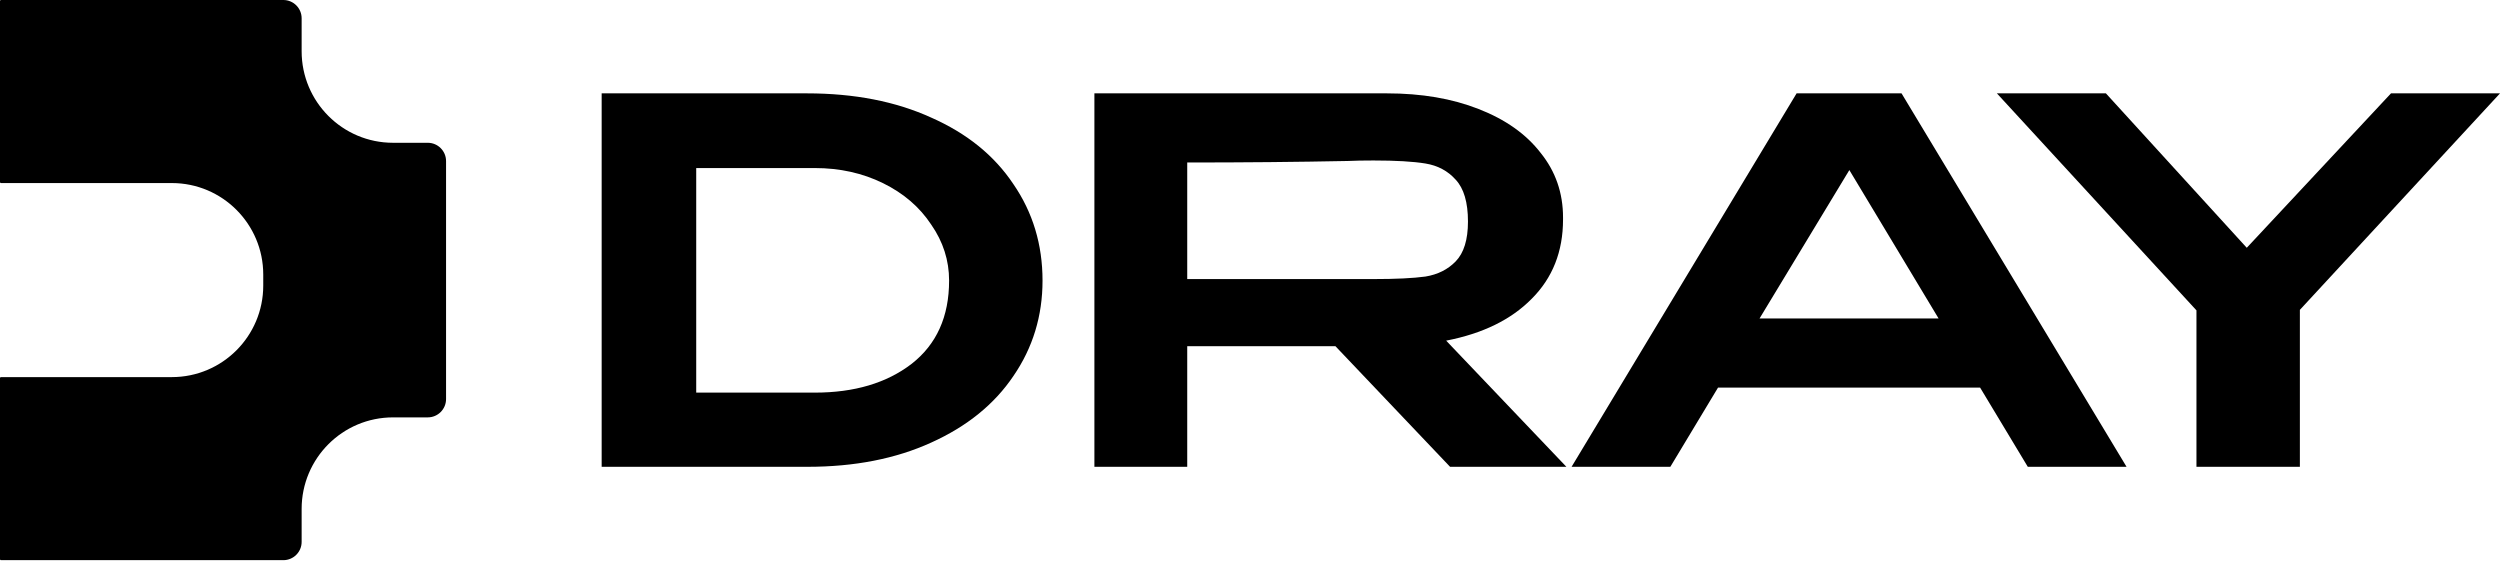
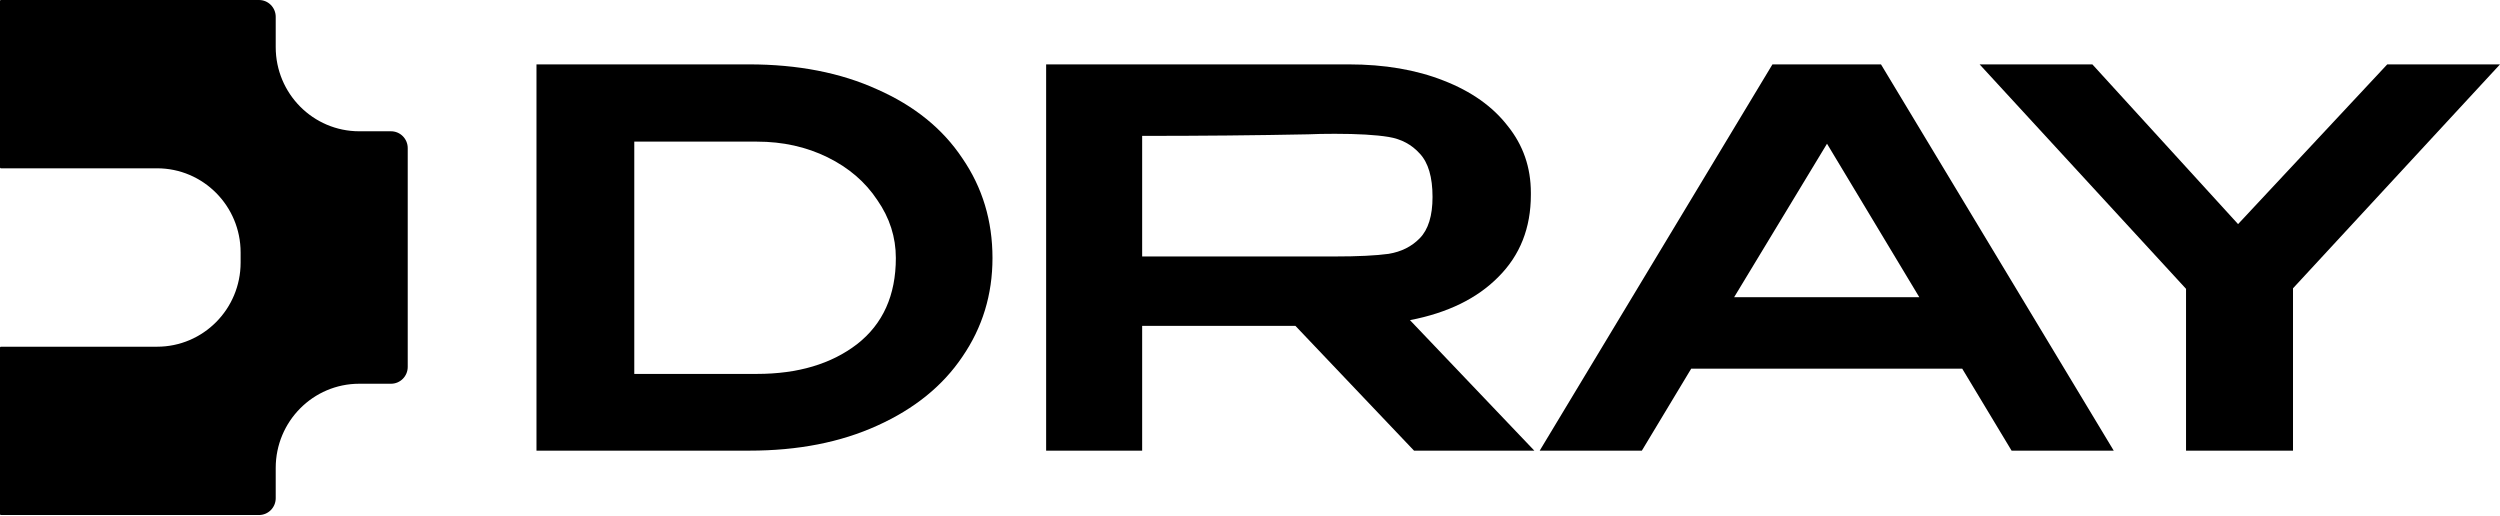
- <svg xmlns="http://www.w3.org/2000/svg" width="482" height="108" viewBox="0 0 482 108" fill="none">
-   <path d="M54.631 0C56.578 5.68463e-08 58.156 1.58 58.156 3.529V9.882C58.156 19.629 66.046 27.529 75.779 27.529H82.475C84.422 27.529 86 29.11 86 31.059V76.941C86 78.89 84.422 80.471 82.475 80.471H75.779C66.046 80.471 58.156 88.371 58.156 98.118V104.471C58.156 106.42 56.578 108 54.631 108H0.176C0.079 108 0 107.921 0 107.824V72.882C0 72.785 0.079 72.706 0.176 72.706H33.131C42.864 72.706 50.754 64.805 50.754 55.059V52.941C50.754 43.195 42.864 35.294 33.131 35.294H0.176C0.079 35.294 0 35.215 0 35.118V0.176C0 0.079 0.079 0 0.176 0H54.631Z" fill="black" />
-   <path d="M460.983 18H482L443.416 59.74V90H423.477V59.838L385 18H406.017L433.177 47.773L460.983 18Z" fill="black" />
-   <path d="M410 90H390.959L381.762 74.724H331.238L322.041 90H303L346.384 18H366.616L410 90ZM356.554 32.789L339.244 61.395H373.756L356.554 32.789Z" fill="black" />
-   <path d="M279.573 90L257.47 66.746H228.898V90H211V18H267.39C274.075 18 279.969 19.005 285.072 21.016C290.248 23.027 294.237 25.849 297.04 29.481C299.915 33.049 301.353 37.2 301.353 41.935V42.324C301.353 48.486 299.34 53.578 295.315 57.6C291.362 61.622 285.863 64.314 278.819 65.676L302 90H279.573ZM283.024 42.714C283.024 39.016 282.233 36.324 280.652 34.638C279.142 32.951 277.201 31.913 274.829 31.524C272.457 31.135 269.115 30.941 264.802 30.941C262.861 30.941 261.208 30.973 259.842 31.038C250.139 31.232 239.824 31.33 228.898 31.33V53.805H264.586H264.802C269.115 53.805 272.457 53.643 274.829 53.319C277.201 52.93 279.142 51.957 280.652 50.4C282.233 48.778 283.024 46.216 283.024 42.714Z" fill="black" />
-   <path d="M201 54.097C201 60.908 199.13 67.038 195.391 72.487C191.723 77.935 186.438 82.216 179.534 85.33C172.703 88.443 164.756 90 155.695 90H116V18H155.588C164.72 18 172.703 19.557 179.534 22.67C186.438 25.719 191.723 30 195.391 35.514C199.13 40.962 201 47.157 201 54.097ZM157.098 75.697C164.72 75.697 170.941 73.849 175.759 70.151C180.577 66.389 182.986 61.038 182.986 54.097C182.986 50.205 181.835 46.605 179.534 43.297C177.305 39.924 174.213 37.265 170.258 35.319C166.302 33.373 161.916 32.4 157.098 32.4H134.23V75.697H157.098Z" fill="black" />
+ <svg xmlns="http://www.w3.org/2000/svg" width="466" height="96" viewBox="0 0 466 96" fill="none">
+   <path d="M48.279 0C49.999 5.053e-08 51.393 1.405 51.393 3.137V8.784C51.393 17.448 58.366 24.471 66.967 24.471H72.885C74.606 24.471 76 25.875 76 27.608V68.392C76 70.125 74.606 71.529 72.885 71.529H66.967C58.366 71.529 51.393 78.552 51.393 87.216V92.863C51.393 94.595 49.999 96 48.279 96H0.156C0.07 96 0 95.93 0 95.843V64.784C0 64.698 0.07 64.627 0.156 64.627H29.279C37.88 64.627 44.852 57.605 44.852 48.941V47.059C44.852 38.395 37.88 31.373 29.279 31.373H0.156C0.07 31.373 0 31.302 0 31.216V0.157C0 0.07 0.07 0 0.156 0H48.279Z" fill="black" />
+   <path d="M444.983 12H466L427.416 53.74V84H407.477V53.838L369 12H390.017L417.177 41.773L444.983 12Z" fill="black" />
+   <path d="M394 84H374.959L365.762 68.724H315.238L306.041 84H287L330.384 12H350.616L394 84ZM340.554 26.789L323.244 55.395H357.756L340.554 26.789Z" fill="black" />
+   <path d="M263.573 84L241.47 60.746H212.898V84H195V12H251.39C258.075 12 263.969 13.005 269.072 15.016C274.248 17.027 278.237 19.849 281.04 23.481C283.915 27.049 285.353 31.2 285.353 35.935V36.324C285.353 42.486 283.34 47.578 279.315 51.6C275.362 55.622 269.863 58.313 262.819 59.676L286 84H263.573ZM267.024 36.714C267.024 33.016 266.233 30.324 264.652 28.638C263.142 26.951 261.201 25.913 258.829 25.524C256.457 25.135 253.115 24.941 248.802 24.941C246.861 24.941 245.208 24.973 243.842 25.038C234.139 25.232 223.824 25.33 212.898 25.33V47.805H248.586H248.802C253.115 47.805 256.457 47.643 258.829 47.319C261.201 46.93 263.142 45.957 264.652 44.4C266.233 42.778 267.024 40.216 267.024 36.714Z" fill="black" />
+   <path d="M185 48.097C185 54.908 183.13 61.038 179.391 66.487C175.723 71.935 170.438 76.216 163.534 79.33C156.703 82.443 148.756 84 139.695 84H100V12H139.588C148.72 12 156.703 13.557 163.534 16.67C170.438 19.719 175.723 24 179.391 29.514C183.13 34.962 185 41.157 185 48.097ZM141.098 69.697C148.72 69.697 154.941 67.849 159.759 64.151C164.577 60.389 166.986 55.038 166.986 48.097C166.986 44.205 165.835 40.605 163.534 37.297C161.305 33.924 158.213 31.265 154.258 29.319C150.302 27.373 145.916 26.4 141.098 26.4H118.23V69.697H141.098Z" fill="black" />
</svg>
